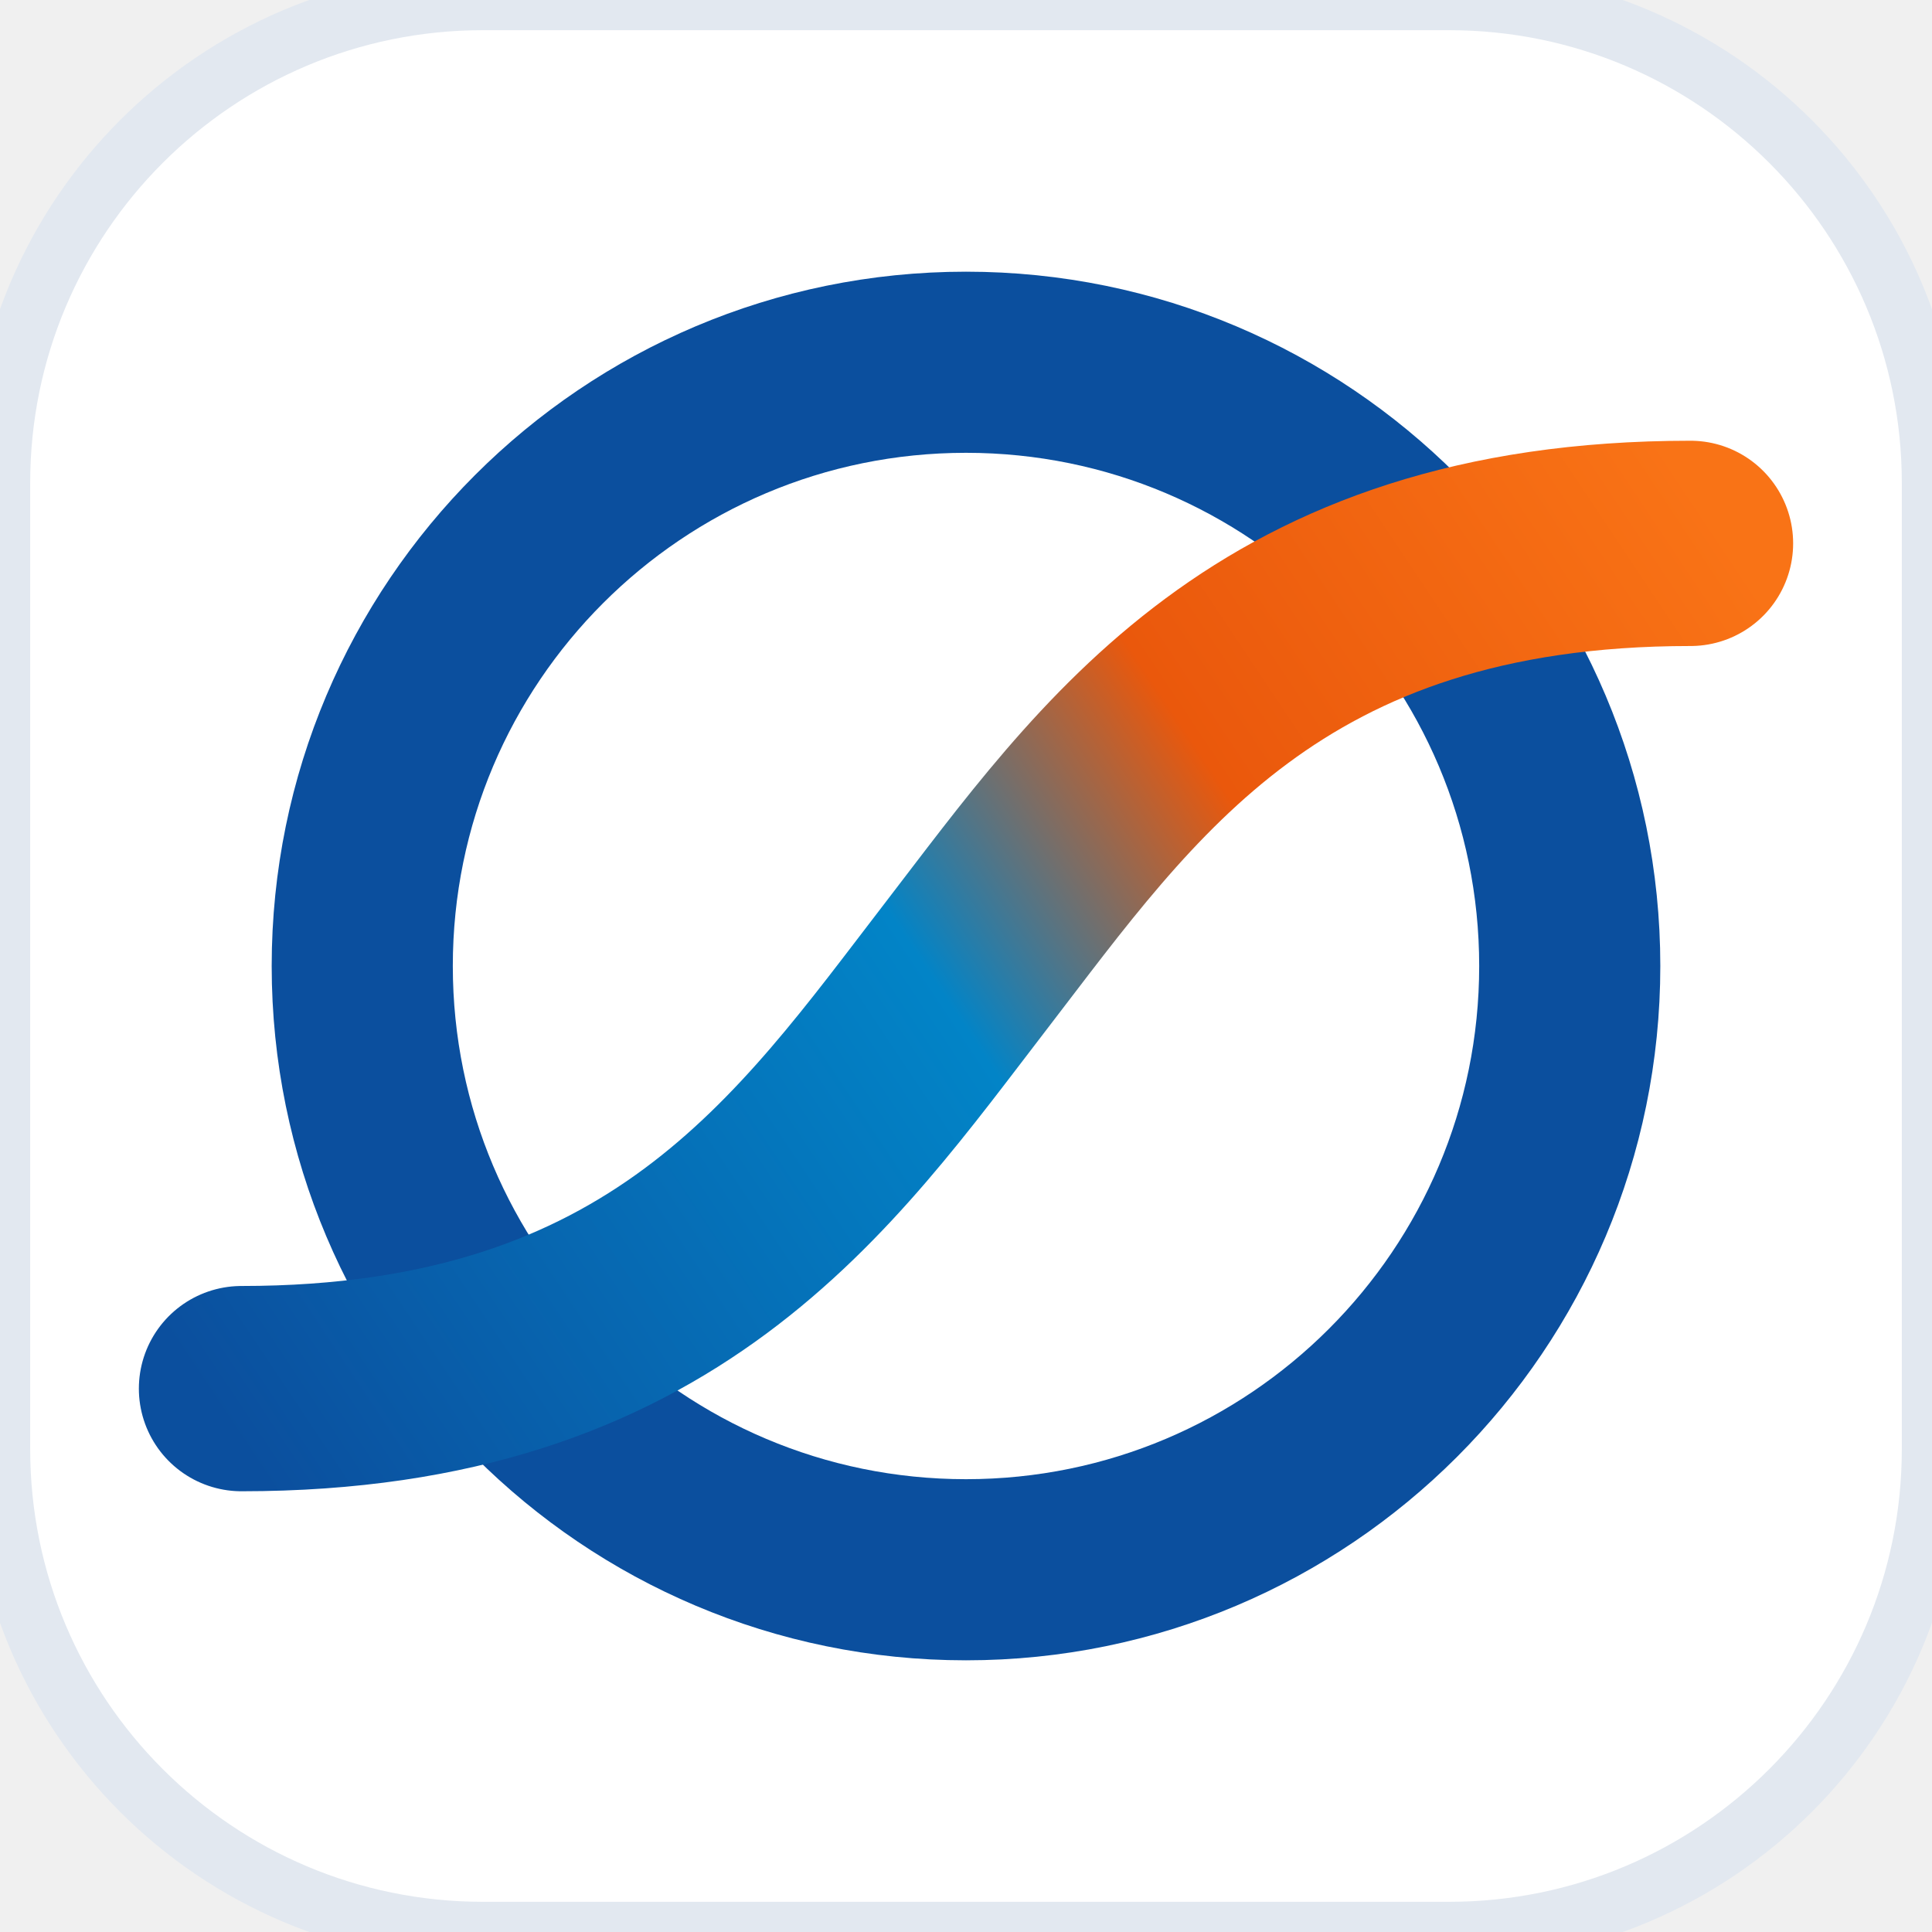
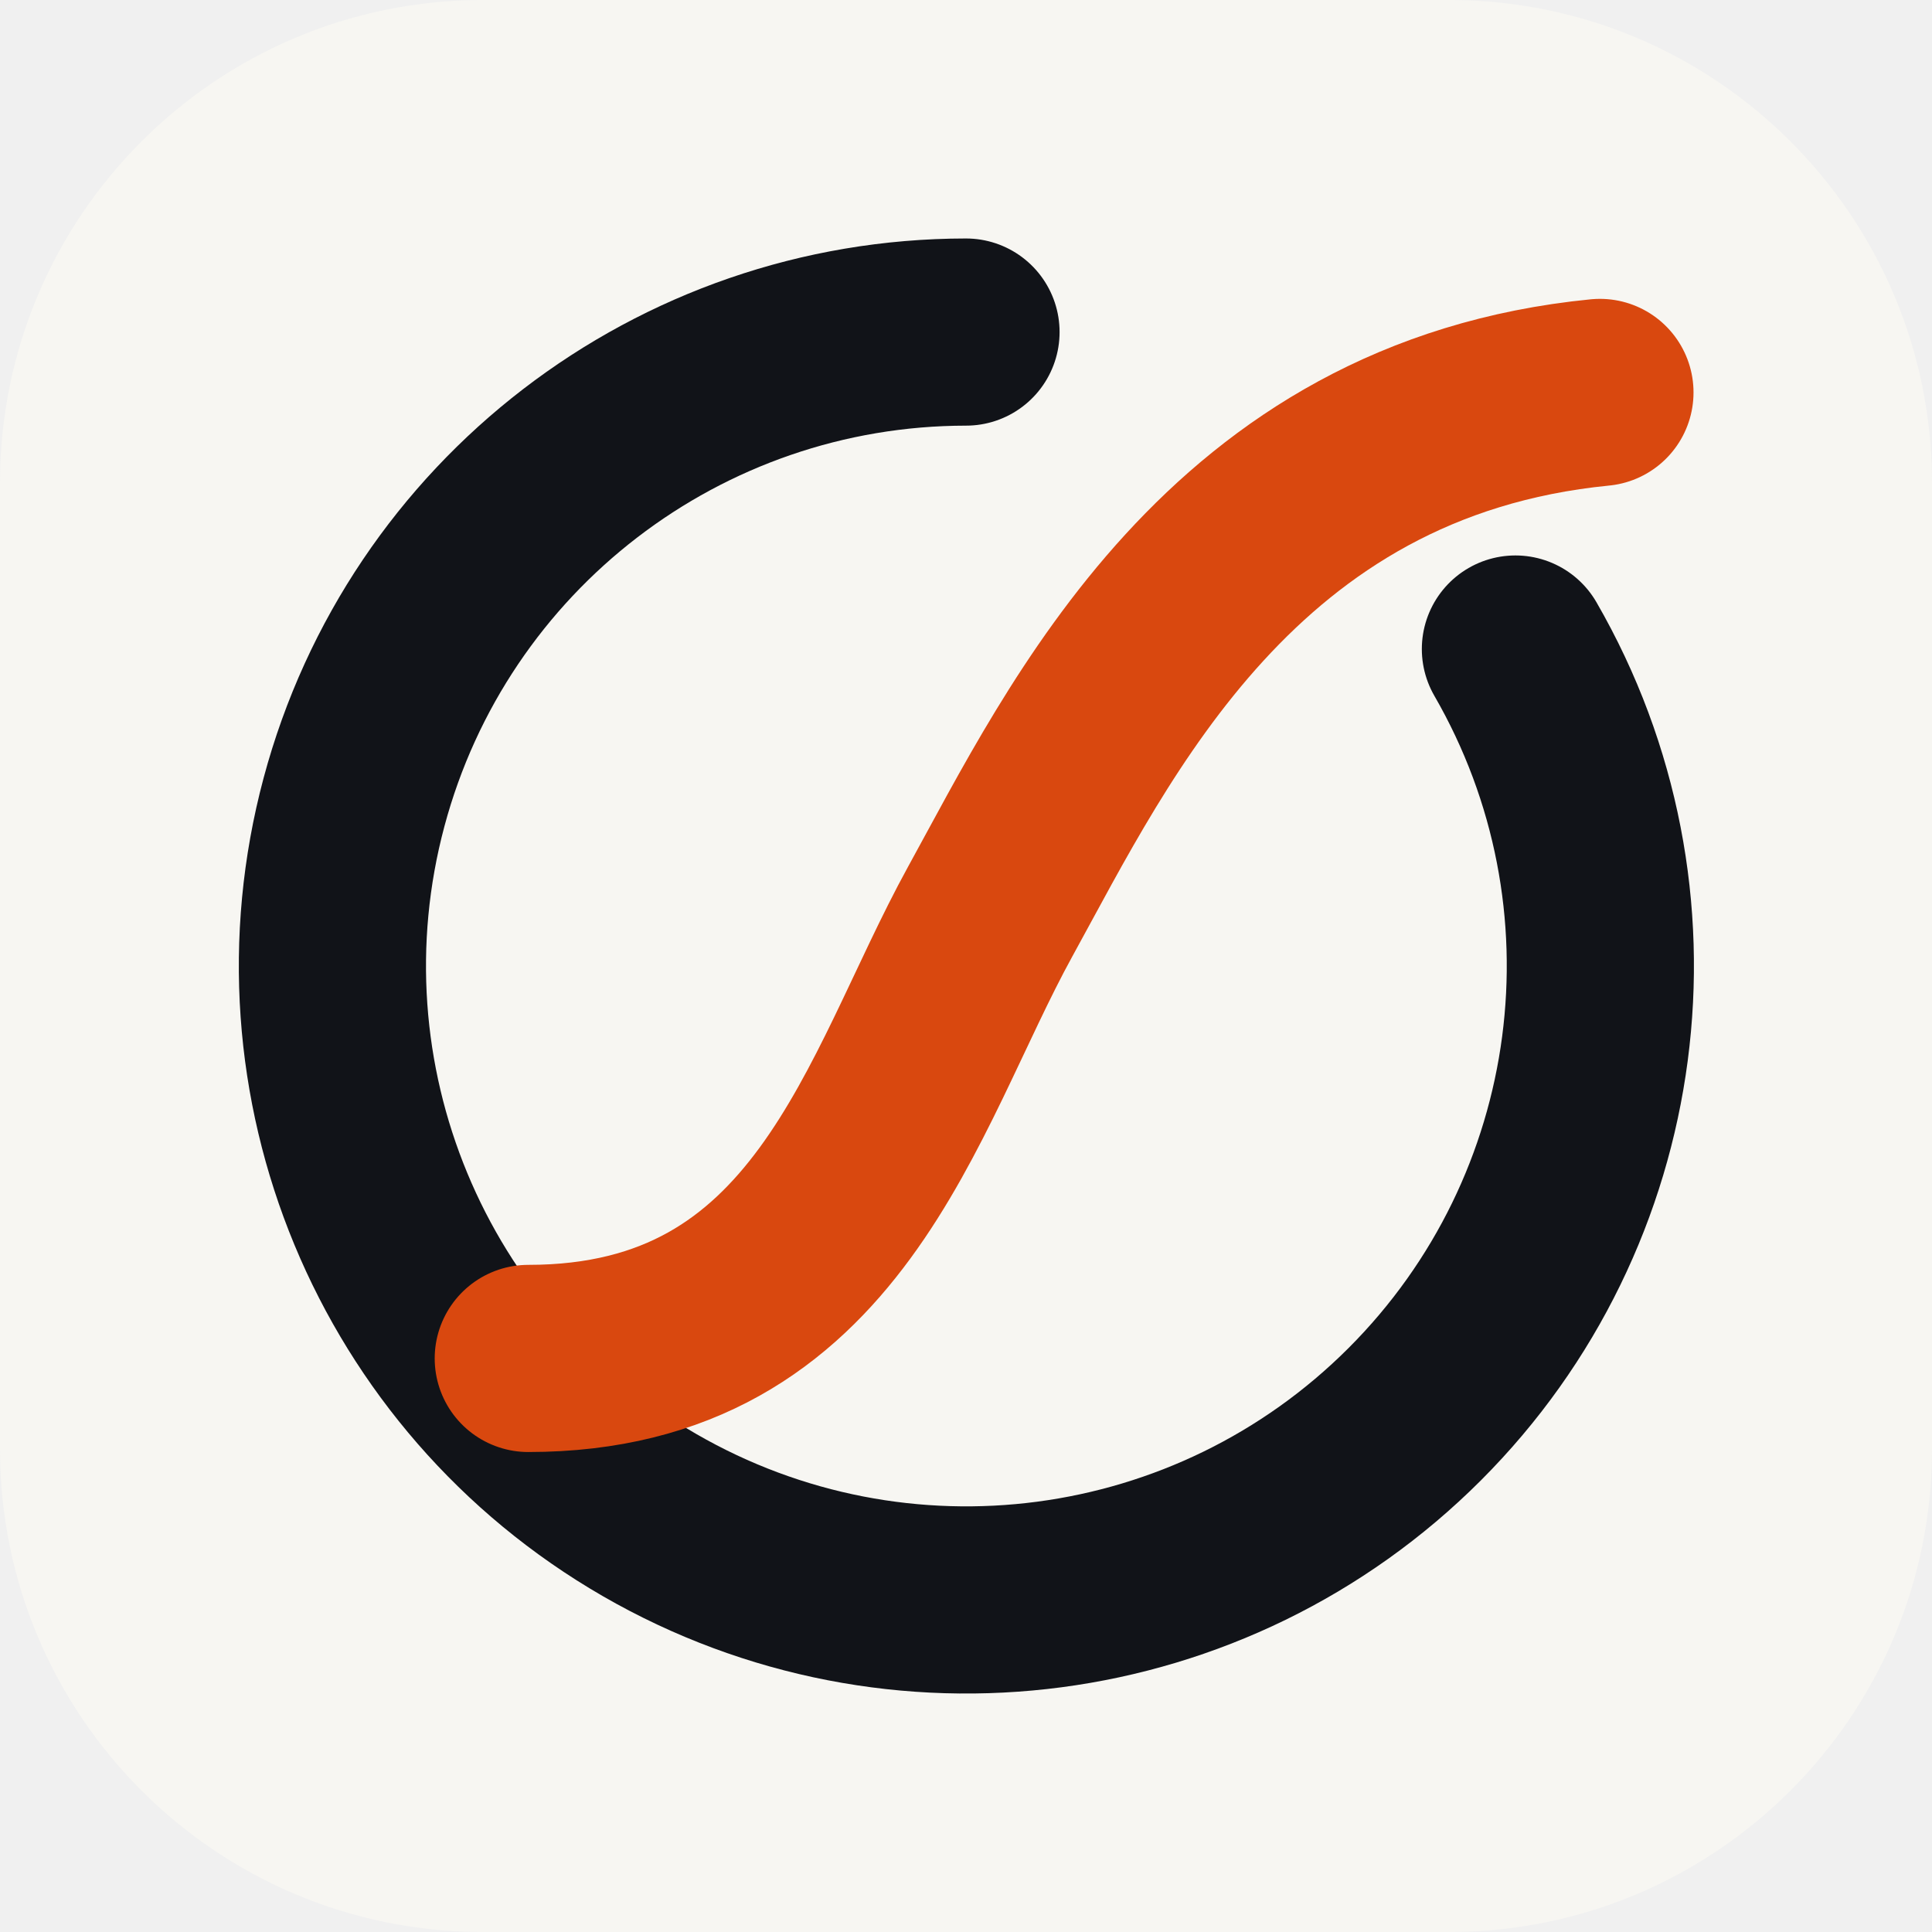
<svg xmlns="http://www.w3.org/2000/svg" viewBox="0 0 64 64" fill="none">
-   <defs>
-     <linearGradient id="thresh-inflect" x1="8" y1="48" x2="56" y2="16" gradientUnits="userSpaceOnUse">
-       <stop offset="0%" stop-color="#0B4F9E" />
-       <stop offset="48%" stop-color="#0284C7" />
-       <stop offset="68%" stop-color="#EA580C" />
-       <stop offset="100%" stop-color="#F97316" />
-     </linearGradient>
-   </defs>
-   <rect width="64" height="64" rx="16" fill="#FFFFFF" stroke="#E2E8F0" stroke-width="2" />
-   <circle cx="32" cy="32" r="20" stroke="#0B4F9E" stroke-width="6" />
-   <path d="M8 46C22 46 27 38.5 32 32C37 25.5 42 18 56 18" stroke="url(#thresh-inflect)" stroke-width="6.8" stroke-linecap="round" />
+   <rect width="64" height="64" rx="16" fill="#F7F6F2" />
+   <path d="M 32 11 A 21 21 0 1 0 50.2 21.5" stroke="#111318" stroke-width="6.2" stroke-linecap="round" />
+   <path d="M 17.5 45 C 27.5 45 29.5 36.2 32.8 30.2 C 36.1 24.2 40.8 14.2 53 13" stroke="#D9480F" stroke-width="6.2" stroke-linecap="round" />
</svg>
